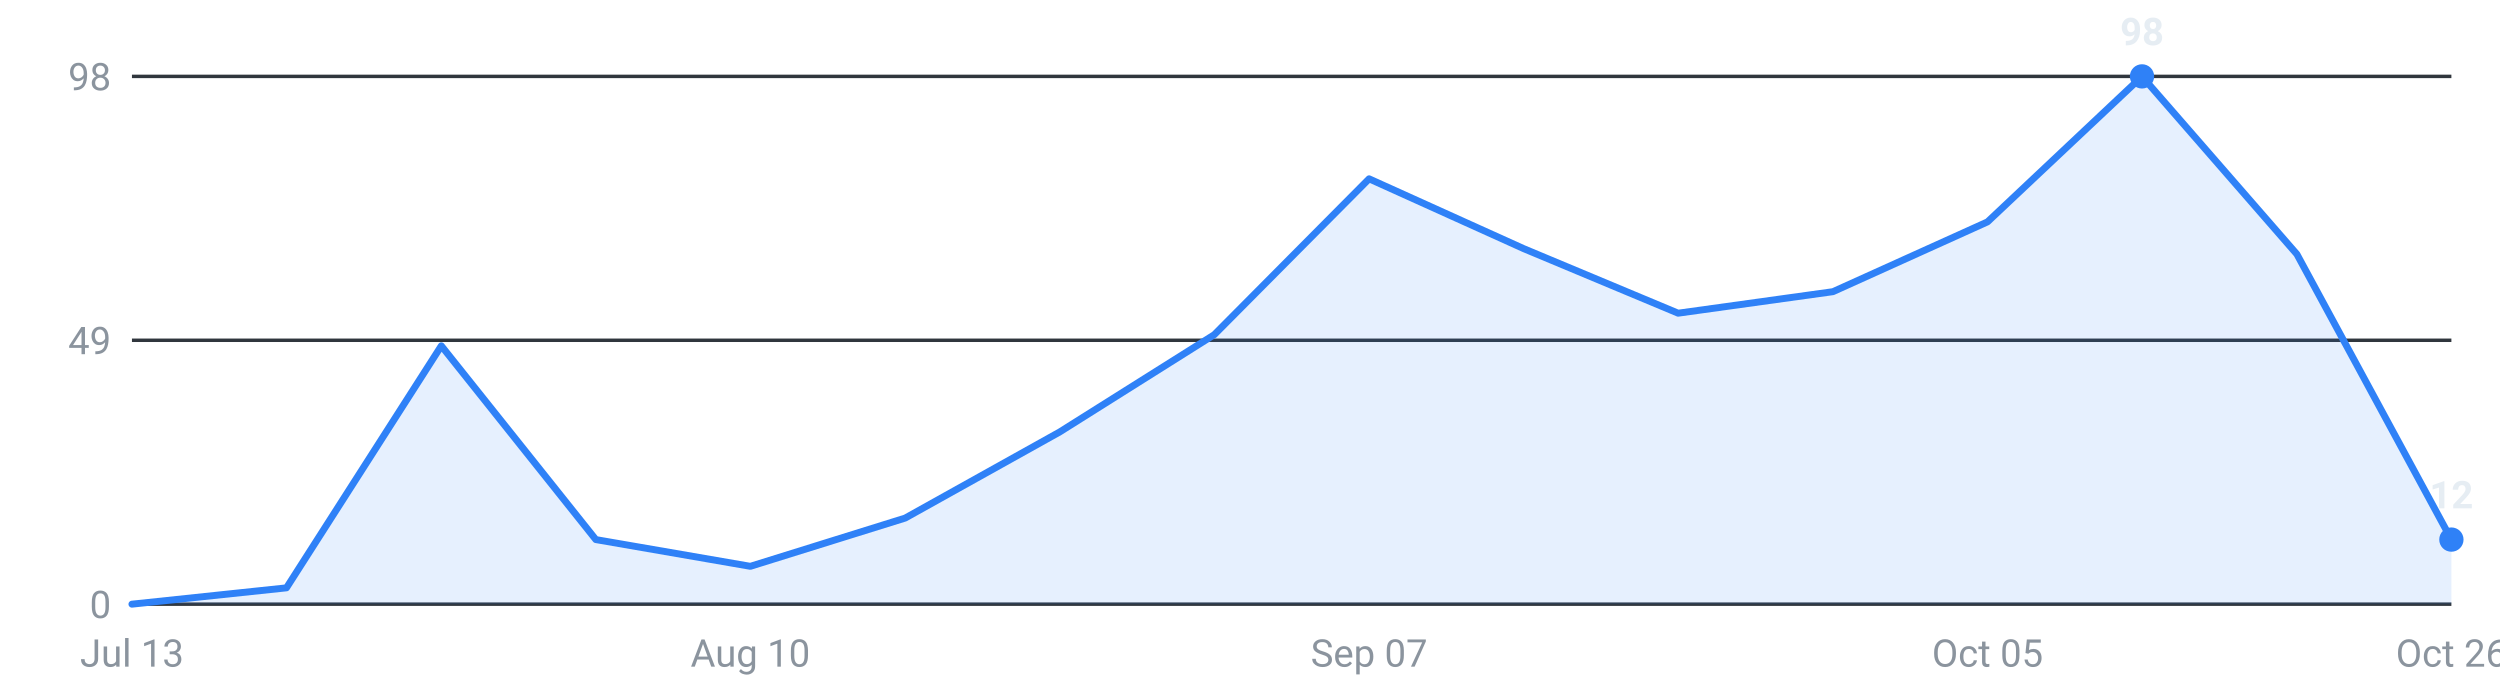
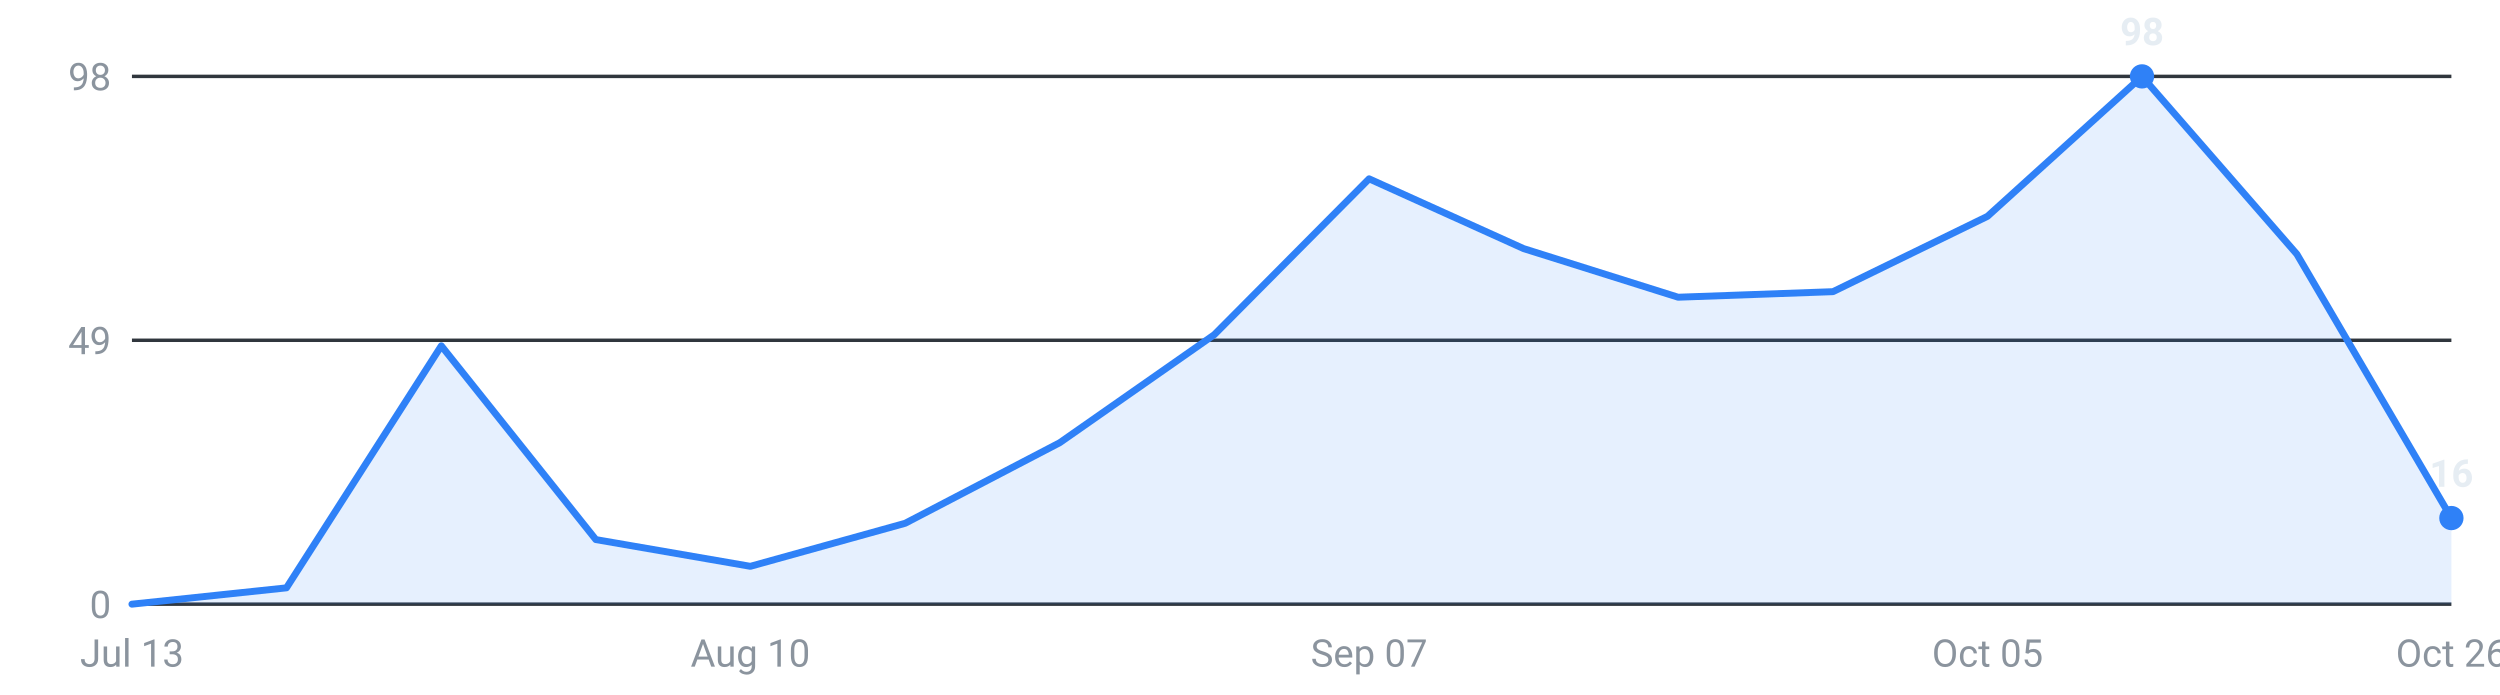
<svg xmlns="http://www.w3.org/2000/svg" viewBox="0 0 720 200" width="720" height="200" role="img" aria-label="Internships posted per week, last 16 weeks">
  <g font-family="-apple-system,Segoe UI,Roboto,sans-serif" font-size="11">
    <line x1="38" y1="174.0" x2="706" y2="174.0" stroke="#30363d" stroke-width="1" />
    <text x="32" y="178.0" text-anchor="end" fill="#8b949e">0</text>
    <line x1="38" y1="98.0" x2="706" y2="98.0" stroke="#30363d" stroke-width="1" />
    <text x="32" y="102.0" text-anchor="end" fill="#8b949e">49</text>
    <line x1="38" y1="22.0" x2="706" y2="22.0" stroke="#30363d" stroke-width="1" />
    <text x="32" y="26.0" text-anchor="end" fill="#8b949e">98</text>
-     <path d="M38.0,174 L38.0,174.0 L82.5,169.3 L127.1,99.6 L171.6,155.4 L216.1,163.1 L260.7,149.2 L305.2,124.4 L349.7,96.4 L394.3,51.5 L438.8,71.6 L483.3,90.2 L527.9,84.0 L572.4,63.9 L616.9,22.0 L661.5,73.2 L706.0,155.4 L706.0,174 Z" fill="#2f81f7" fill-opacity="0.12" />
-     <polyline points="38.0,174.0 82.5,169.3 127.1,99.6 171.6,155.4 216.1,163.1 260.7,149.2 305.2,124.4 349.7,96.4 394.3,51.5 438.8,71.6 483.3,90.2 527.9,84.0 572.4,63.9 616.9,22.0 661.5,73.2 706.0,155.4" fill="none" stroke="#2f81f7" stroke-width="2" stroke-linejoin="round" stroke-linecap="round" />
+     <path d="M38.0,174 L38.0,174.0 L82.5,169.3 L127.1,99.6 L171.6,155.4 L216.1,163.1 L260.7,150.7 L305.2,127.5 L349.7,96.4 L394.3,51.5 L438.8,71.6 L483.3,85.6 L527.9,84.0 L572.4,62.3 L616.9,22.0 L661.5,73.2 L706.0,149.2 L706.0,174 Z" fill="#2f81f7" fill-opacity="0.12" />
+     <polyline points="38.0,174.0 82.5,169.3 127.1,99.6 171.6,155.4 216.1,163.1 260.7,150.7 305.2,127.5 349.7,96.4 394.3,51.5 438.8,71.6 483.3,85.6 527.9,84.0 572.4,62.3 616.9,22.0 661.5,73.2 706.0,149.2" fill="none" stroke="#2f81f7" stroke-width="2" stroke-linejoin="round" stroke-linecap="round" />
    <circle cx="616.9" cy="22.0" r="3.5" fill="#2f81f7" />
    <text x="616.9" y="13.0" text-anchor="middle" fill="#e6edf3" font-weight="600">98</text>
-     <circle cx="706.0" cy="155.4" r="3.5" fill="#2f81f7" />
-     <text x="706.0" y="146.4" text-anchor="middle" fill="#e6edf3" font-weight="600">12</text>
+     <circle cx="706.0" cy="149.2" r="3.5" fill="#2f81f7" />
+     <text x="706.0" y="140.2" text-anchor="middle" fill="#e6edf3" font-weight="600">16</text>
    <text x="38.0" y="192" text-anchor="middle" fill="#8b949e">Jul 13</text>
    <text x="216.1" y="192" text-anchor="middle" fill="#8b949e">Aug 10</text>
    <text x="394.3" y="192" text-anchor="middle" fill="#8b949e">Sep 07</text>
    <text x="572.4" y="192" text-anchor="middle" fill="#8b949e">Oct 05</text>
    <text x="706.0" y="192" text-anchor="middle" fill="#8b949e">Oct 26</text>
  </g>
</svg>
